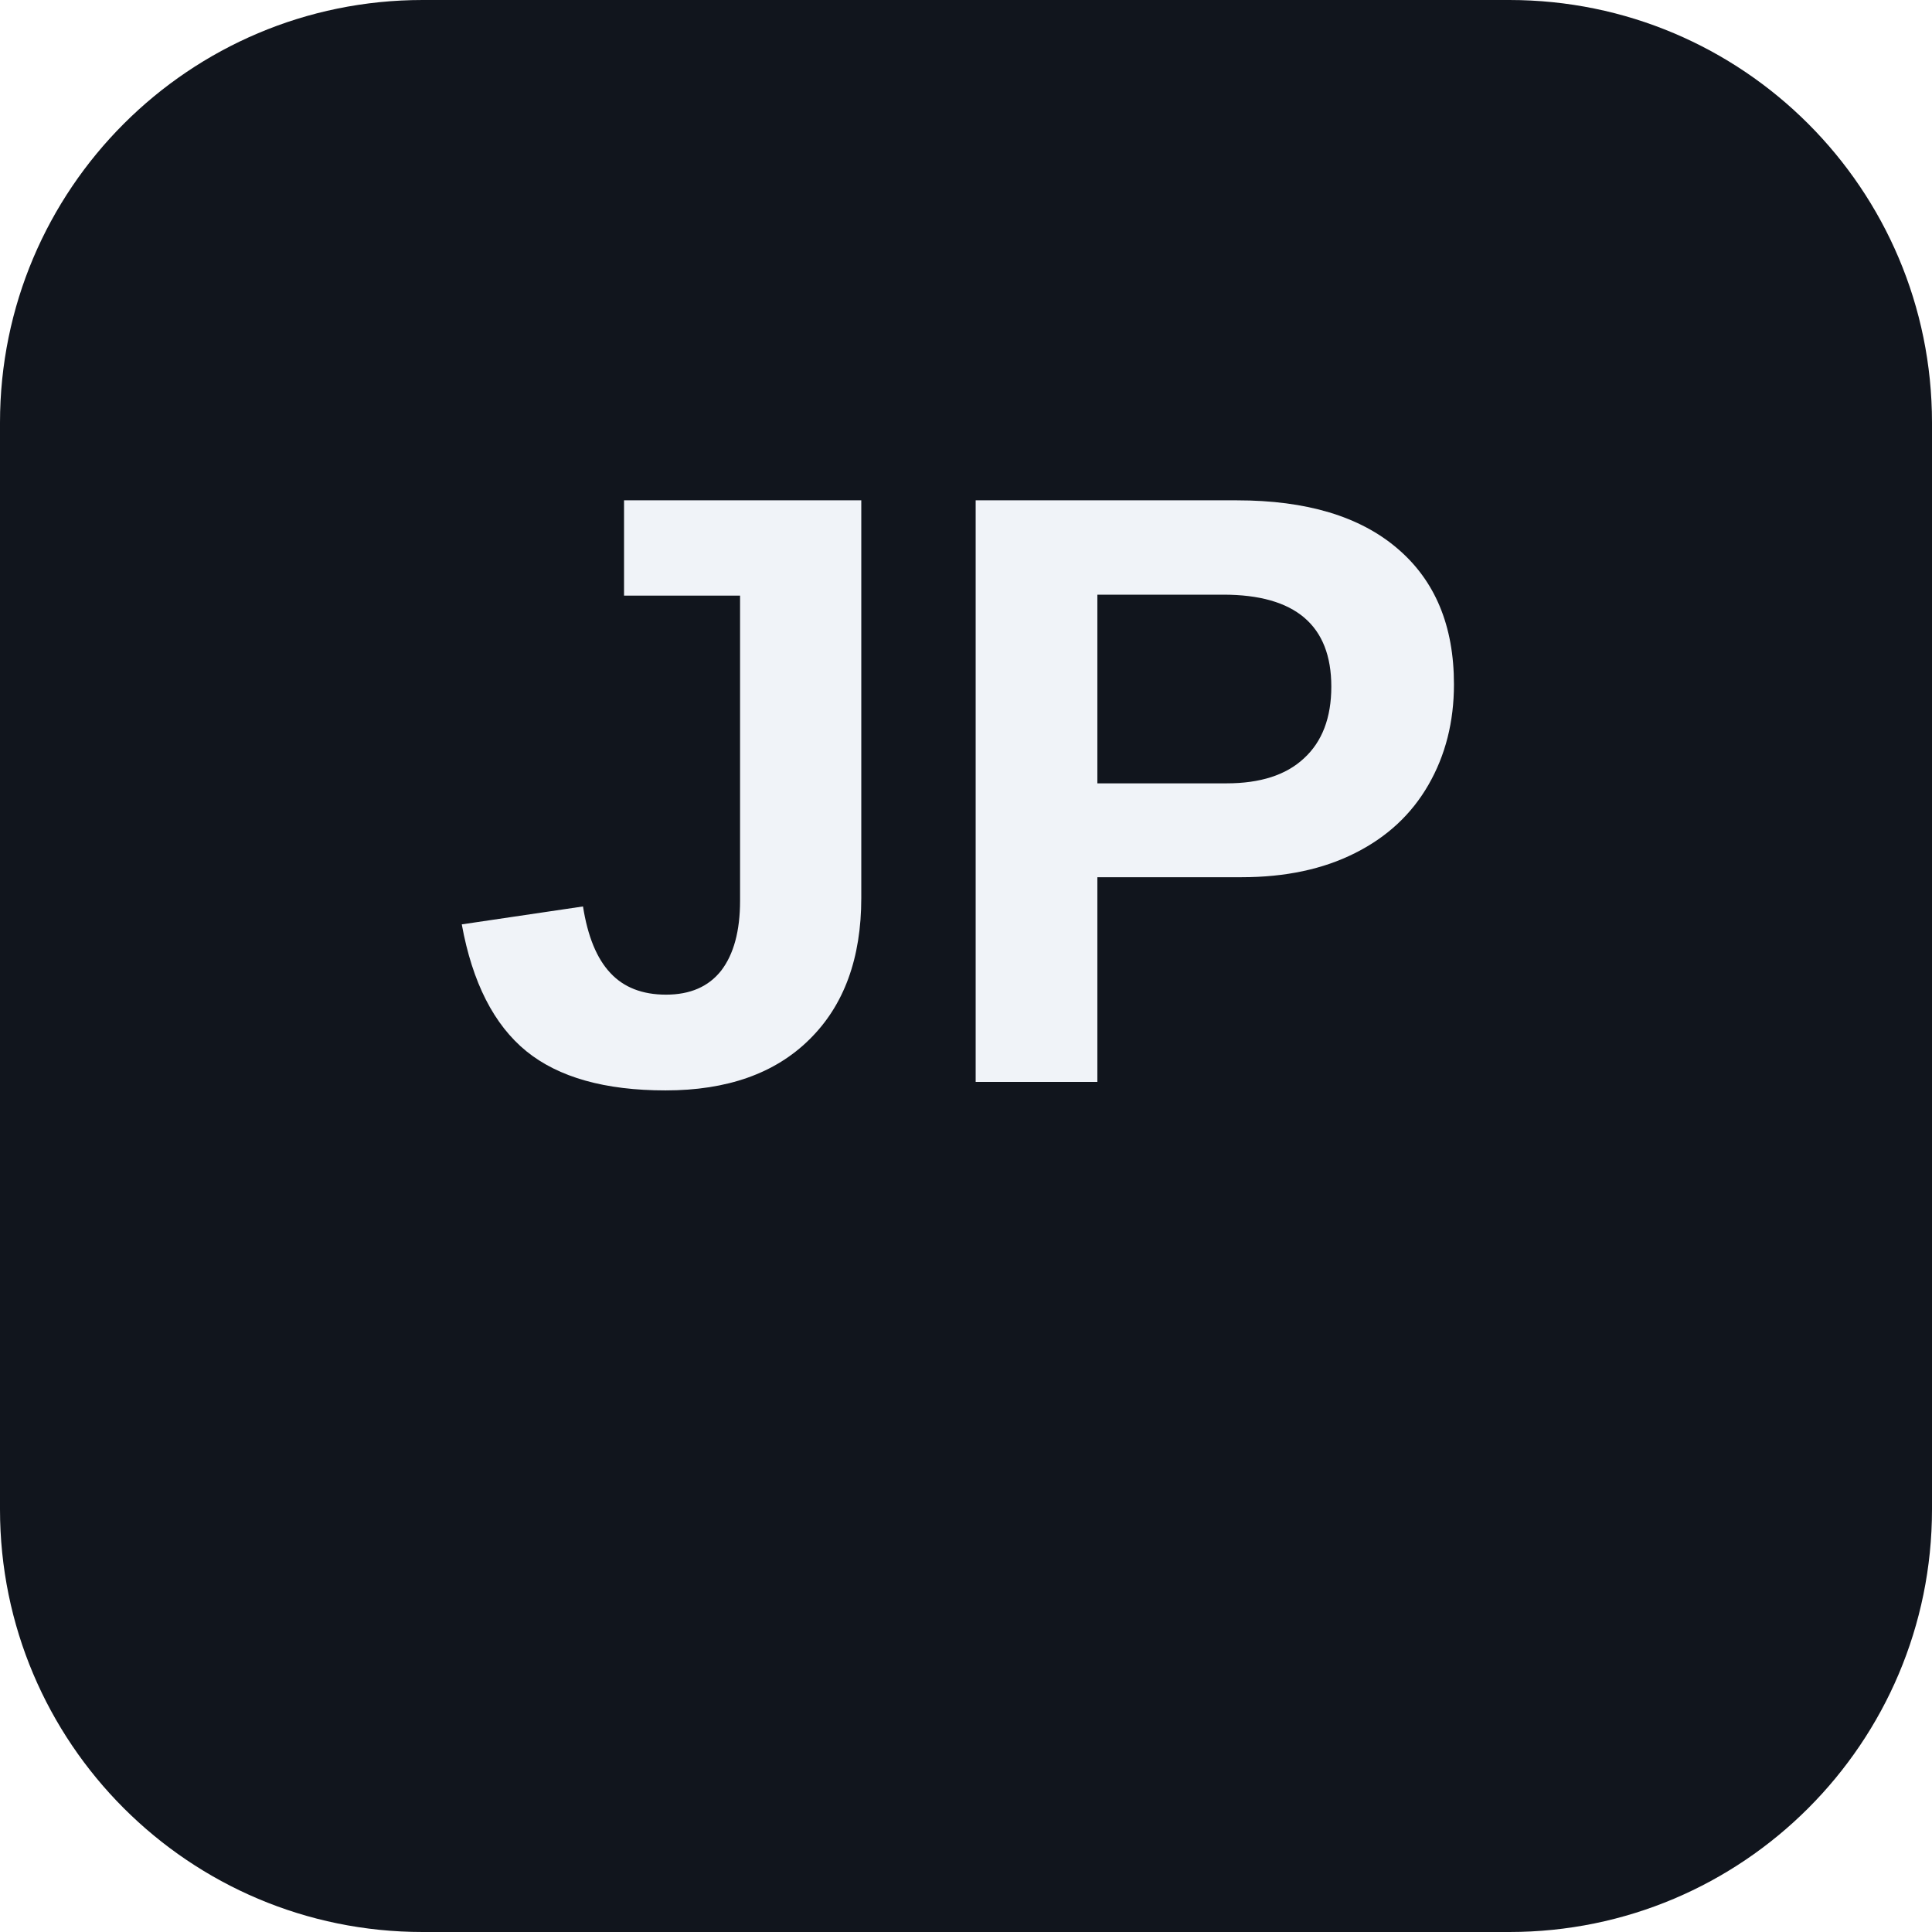
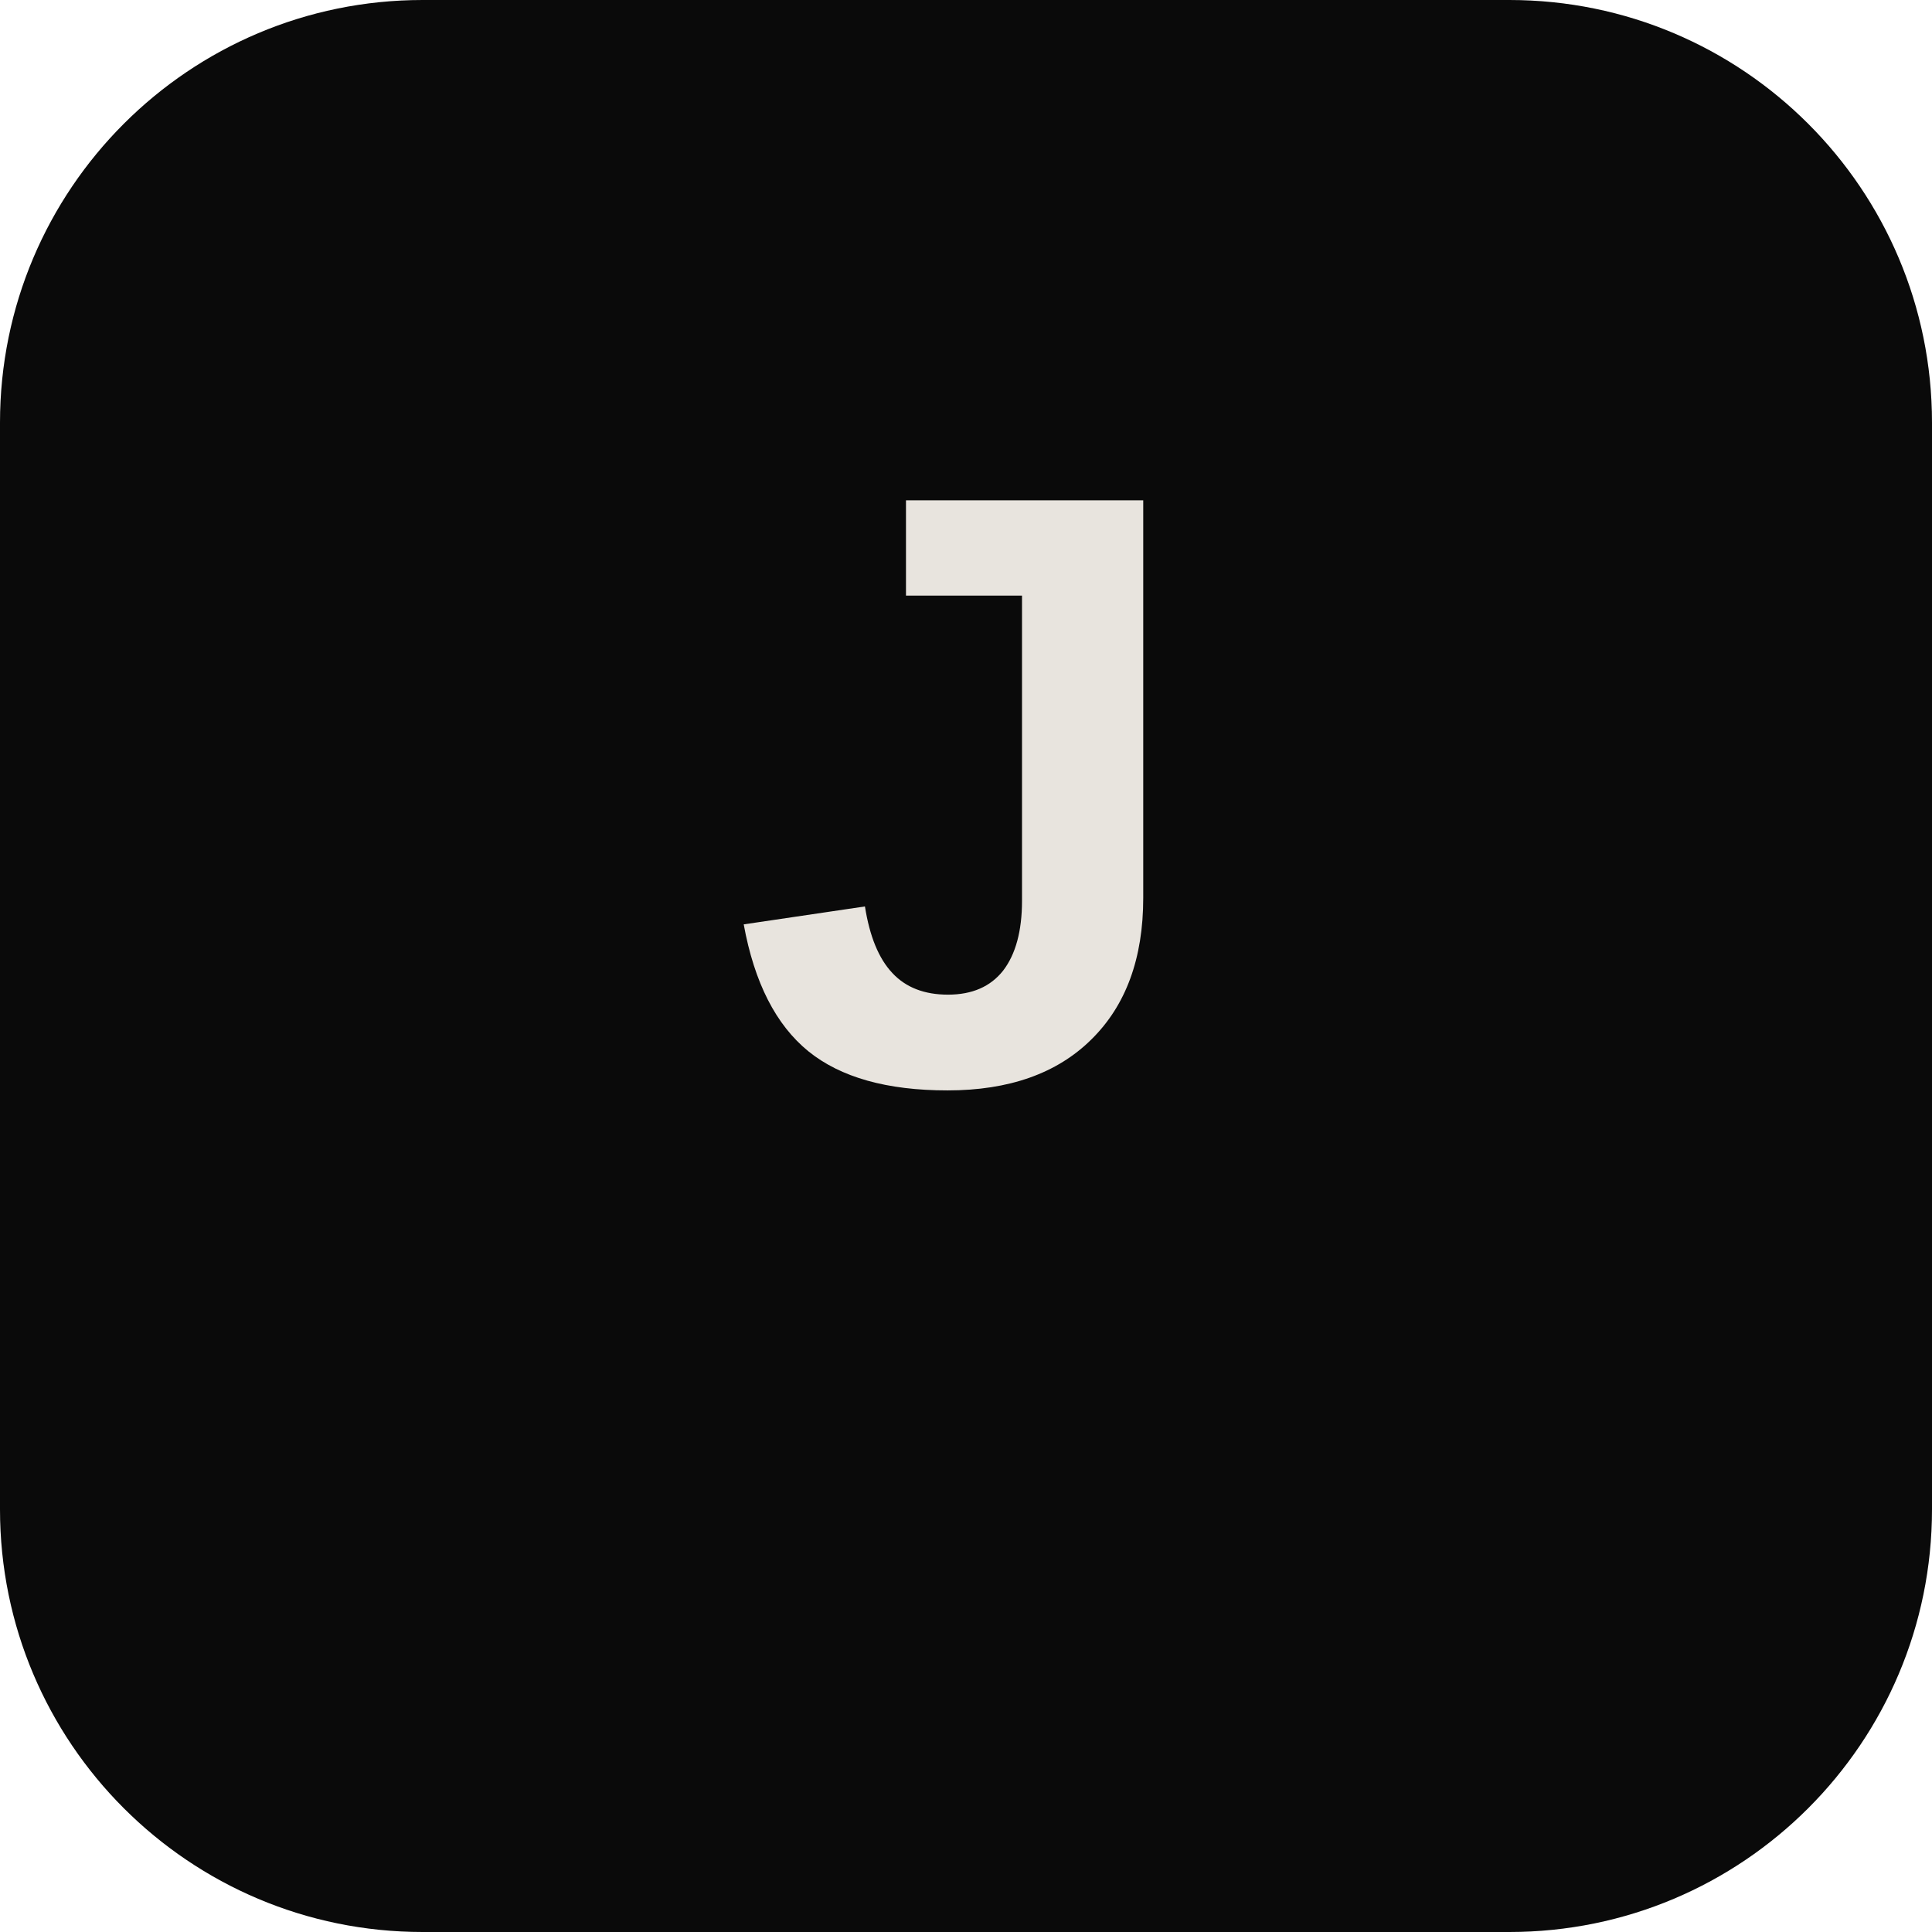
<svg xmlns="http://www.w3.org/2000/svg" viewBox="0 0 64 64">
-   <rect width="64" height="64" rx="14" fill="#11151d" />
-   <text x="50%" y="56%" text-anchor="middle" font-family="Arial, sans-serif" font-size="28" fill="#f0f3f8" font-weight="700">JP</text>
+   <rect width="64" height="64" rx="14" fill="#0a0a0a">
+     <animate attributeName="fill" values="#0a0a0a;#c9a96e;#0a0a0a" dur="4s" repeatCount="indefinite" />
+   </rect>
+   <text x="50%" y="56%" text-anchor="middle" font-family="Arial, sans-serif" font-size="28" fill="#e8e4de" font-weight="700">J</text>
</svg>
